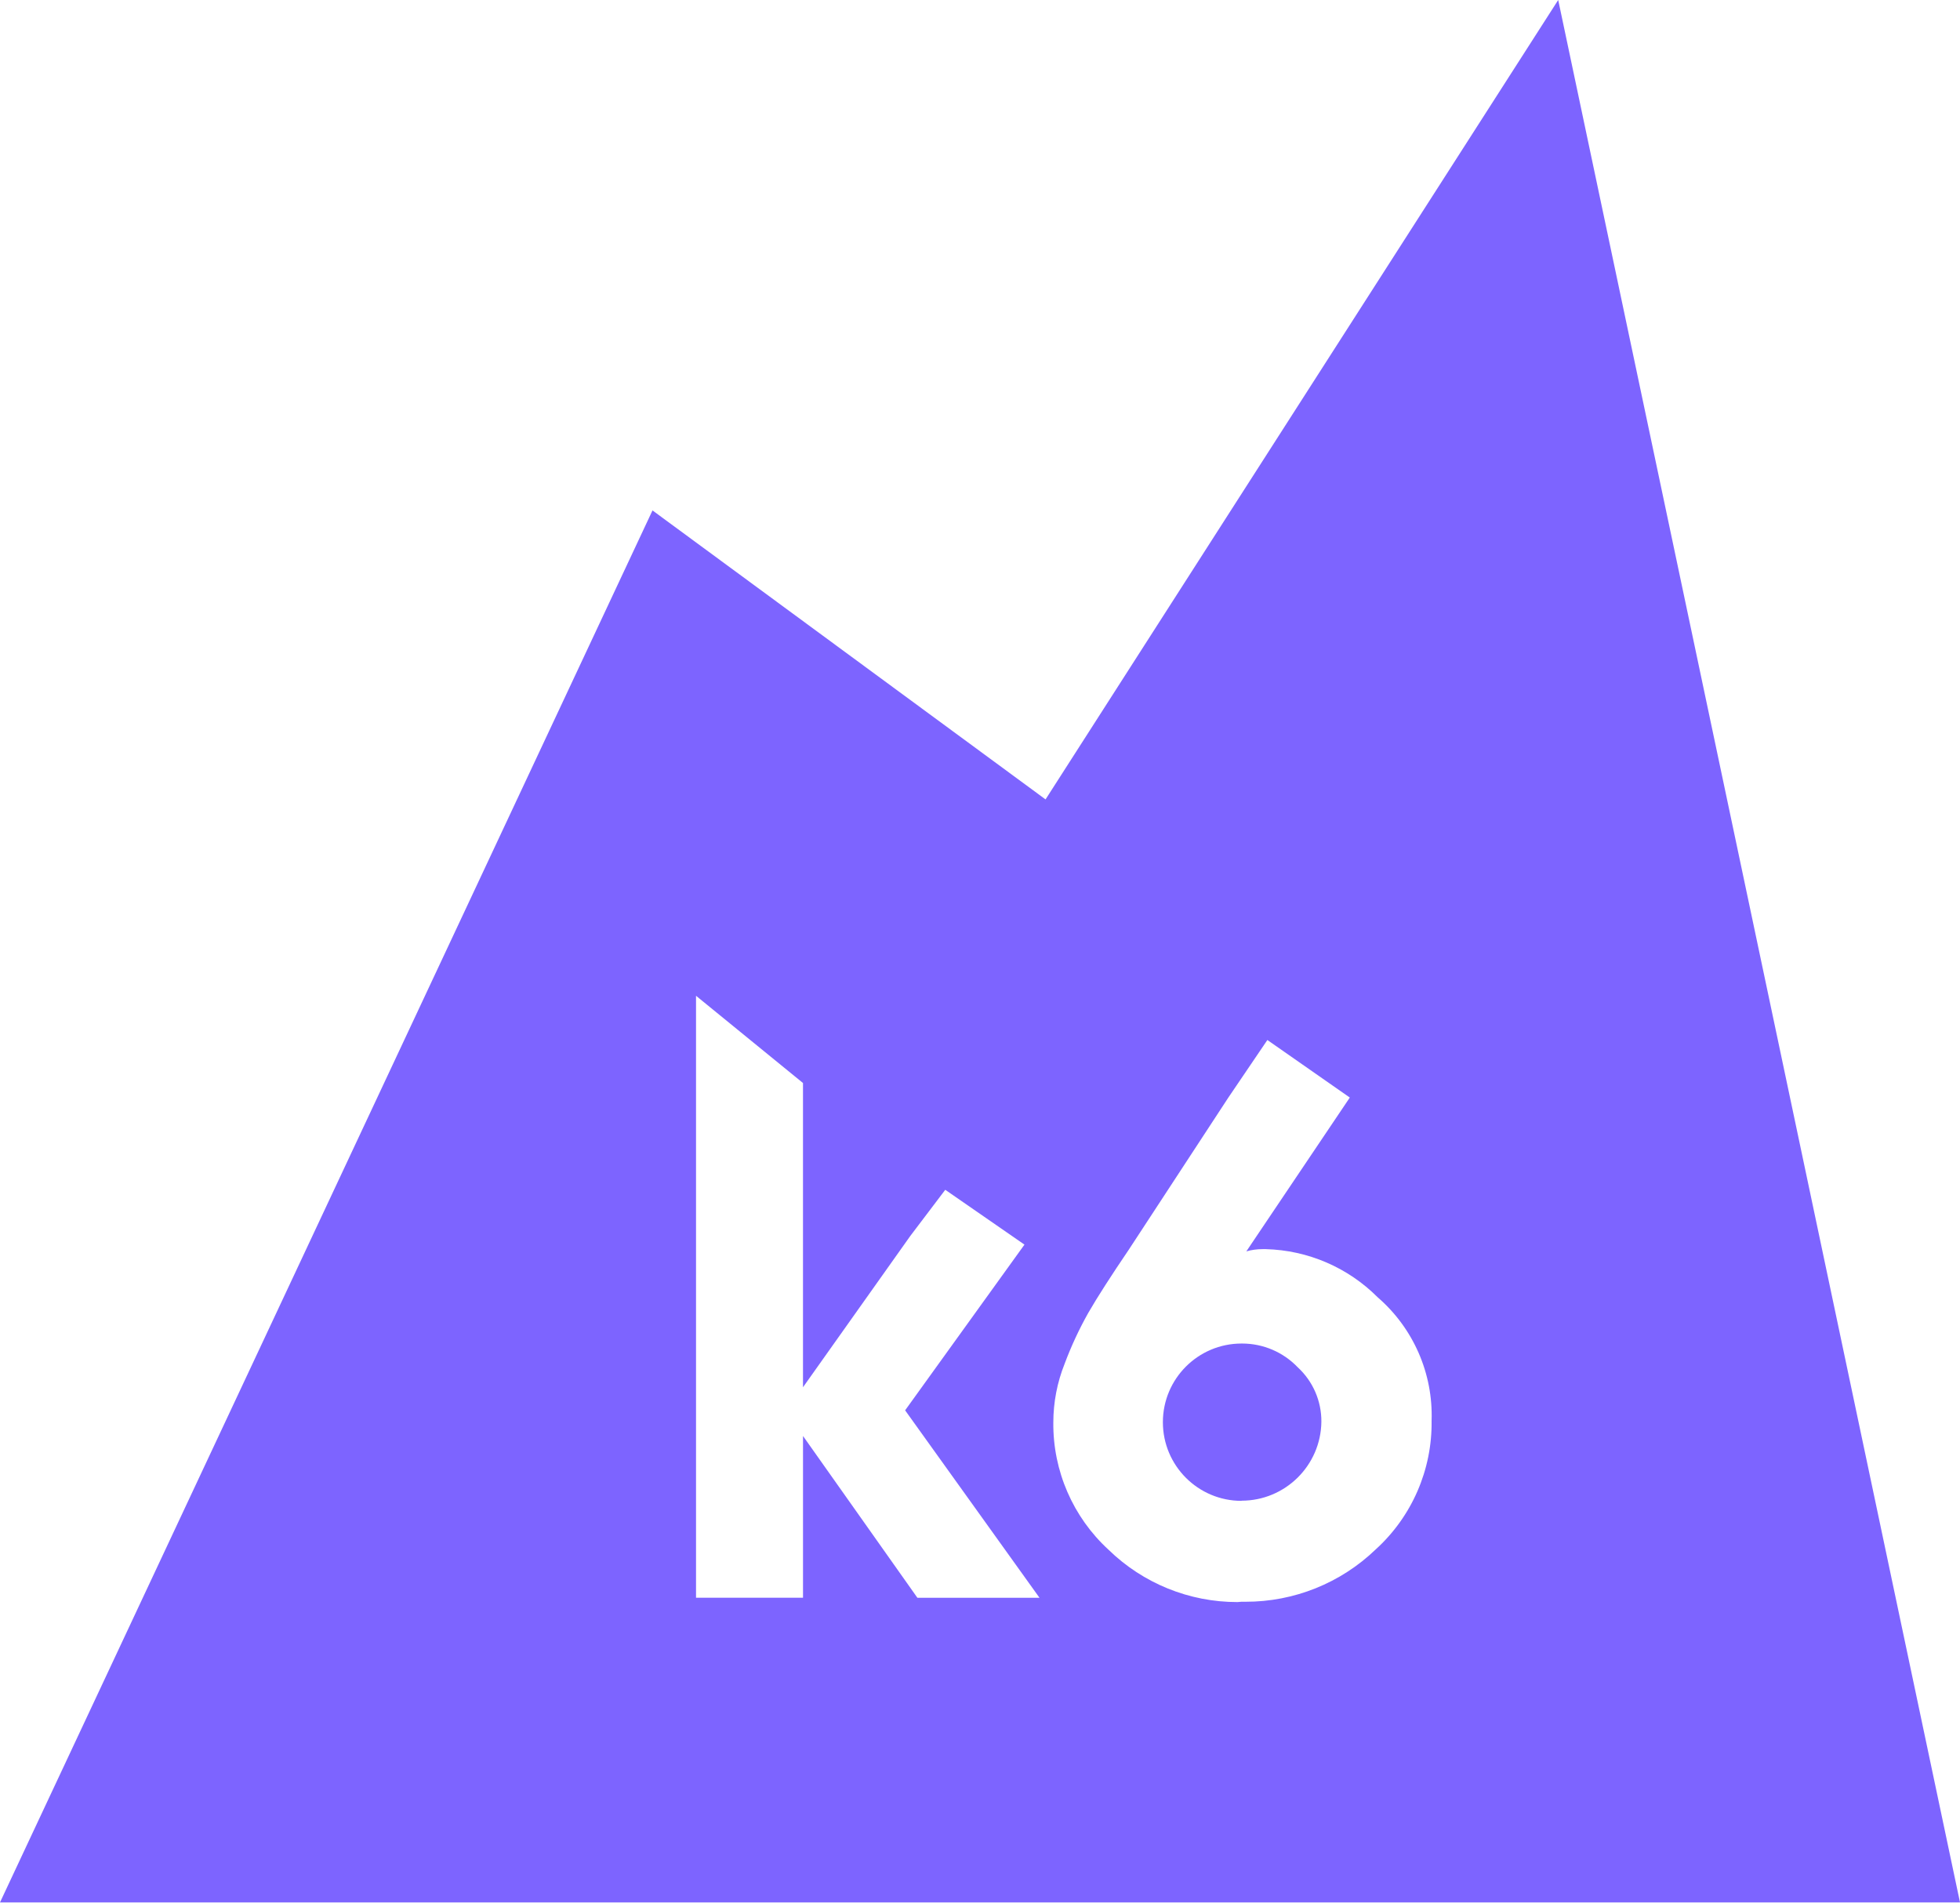
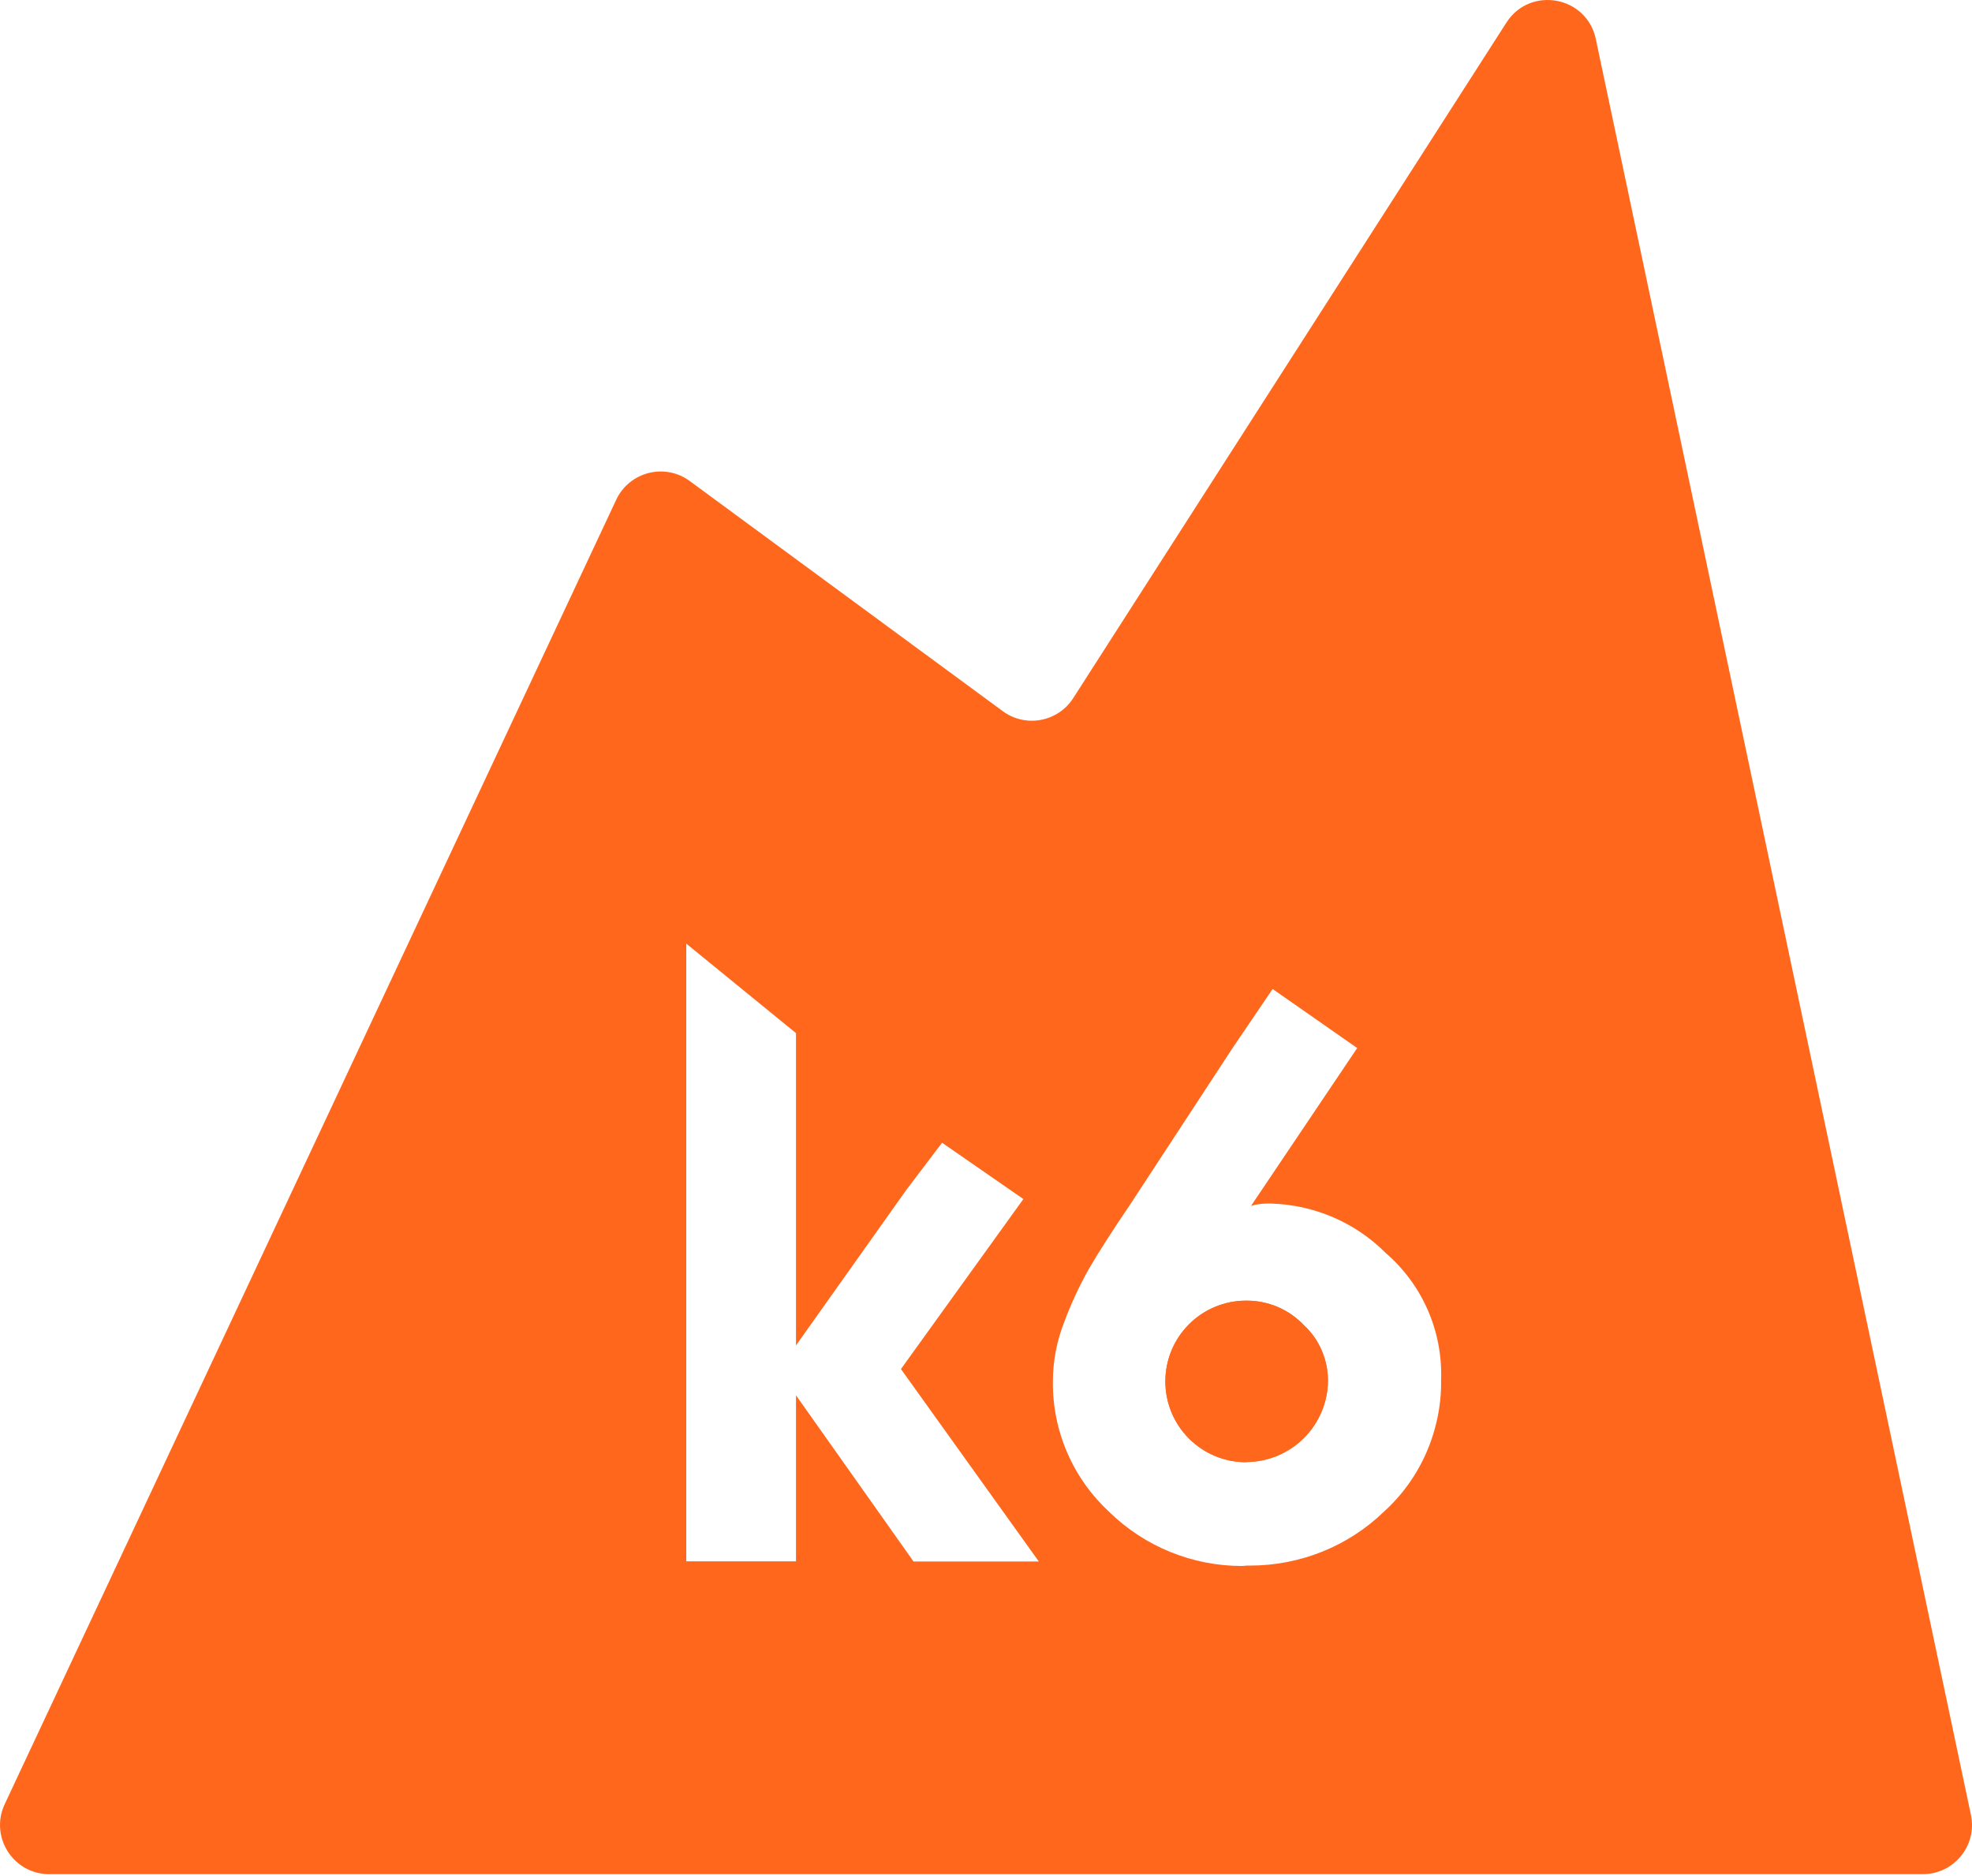
- <svg xmlns="http://www.w3.org/2000/svg" width="220.227" height="213.73" viewBox="0 0 220.227 213.73">
-   <path d="M220.727,213.731H.5L73.815,57.346l44.163,32.466L175.581,0Zm-80.746-33.778h.471a21.028,21.028,0,0,0,14.619-5.876,19.166,19.166,0,0,0,6.284-14.454,17.546,17.546,0,0,0-6.057-13.873,18.426,18.426,0,0,0-12.568-5.412h-.361a6.567,6.567,0,0,0-1.83.251l11.626-17.282-9.262-6.465-4.383,6.465-11.2,17.109c-1.925,2.836-3.535,5.334-4.533,7.07a40.655,40.655,0,0,0-2.663,5.726,17.816,17.816,0,0,0-1.272,6.6,19.145,19.145,0,0,0,6.206,14.3,20.709,20.709,0,0,0,14.485,5.876Zm-49.237-18.6,12.836,18.154H117.3l-15.1-21.06,13.41-18.617-8.9-6.159-3.927,5.184-12.058,17V121.674l-12.019-9.8V179.5H90.727V161.336ZM140,168.618a8.837,8.837,0,1,1,0-17.675h.079a8.639,8.639,0,0,1,6.229,2.663,8.228,8.228,0,0,1,2.663,6.127A8.978,8.978,0,0,1,140,168.6Z" transform="translate(-0.5 -0.001)" fill="#7d64ff" />
+ <svg xmlns="http://www.w3.org/2000/svg" width="1024" height="974" viewBox="0 0 1024 974" fill="none">
+   <path d="M1023.44 942.291C1026.79 958.149 1014.69 973.071 998.482 973.071H25.539C6.857 973.071 -5.488 953.649 2.443 936.734L319.975 259.491C326.801 244.934 345.227 240.244 358.181 249.765L520.715 369.244C532.581 377.968 549.347 374.858 557.297 362.463L782.224 11.752C794.538 -7.45 823.939 -2.069 828.654 20.25L1023.44 942.291ZM646.996 812.854H649.196C675.024 812.854 699.929 802.92 718.518 784.969C728.099 776.313 735.69 765.739 740.8 753.891C745.908 742.04 748.533 729.268 748.32 716.425C748.746 704.008 746.405 691.662 741.437 680.239C736.47 668.885 729.021 658.737 719.583 650.578C703.759 634.684 682.402 625.531 659.98 624.891H658.277C655.369 624.891 652.389 625.246 649.621 626.099L704.754 544.144L660.832 513.493L640.043 544.144L586.896 625.318C577.742 638.8 570.151 650.649 565.396 658.879C560.5 667.608 556.243 676.689 552.767 686.057C548.792 695.99 546.734 706.634 546.734 717.347C546.594 730.048 549.147 742.677 554.257 754.386C559.295 766.094 566.816 776.525 576.182 785.181C594.559 803.063 619.251 813.066 644.866 813.066L646.924 812.924L646.996 812.854ZM413.481 724.655L474.36 810.726H539.426L467.832 710.819L531.408 622.551L489.191 593.318L470.529 617.938L413.339 698.543V536.41L356.361 489.936V810.654H413.339V724.513H413.409L413.481 724.655ZM647.066 759.211C635.927 759.211 625.284 754.813 617.406 746.935C609.53 739.059 605.132 728.416 605.132 717.277C605.132 706.136 609.53 695.493 617.406 687.617C625.284 679.741 635.927 675.341 647.066 675.341H647.421C652.956 675.341 658.42 676.478 663.458 678.606C668.566 680.806 673.106 683.927 676.939 687.972C680.984 691.662 684.177 696.13 686.305 701.168C688.505 706.206 689.568 711.599 689.568 717.062C689.427 728.273 684.885 738.917 676.939 746.795C668.991 754.671 658.277 759.069 647.066 759.141V759.211Z" fill="#FF671D" />
+   <path d="M647.07 759.147C635.932 759.147 625.288 754.747 617.412 746.871C609.536 738.996 605.136 728.352 605.136 717.213C605.136 706.073 609.536 695.429 617.412 687.553C625.288 679.677 635.932 675.279 647.07 675.279H647.425C652.961 675.279 658.424 676.412 663.462 678.542C668.57 680.742 673.113 683.863 676.943 687.908C680.988 691.598 684.181 696.067 686.309 701.105C688.509 706.143 689.574 711.536 689.574 717.001C689.432 728.212 684.891 738.853 676.943 746.731C668.997 754.607 658.281 759.005 647.07 759.077V759.147Z" fill="#FF671D" />
</svg>
